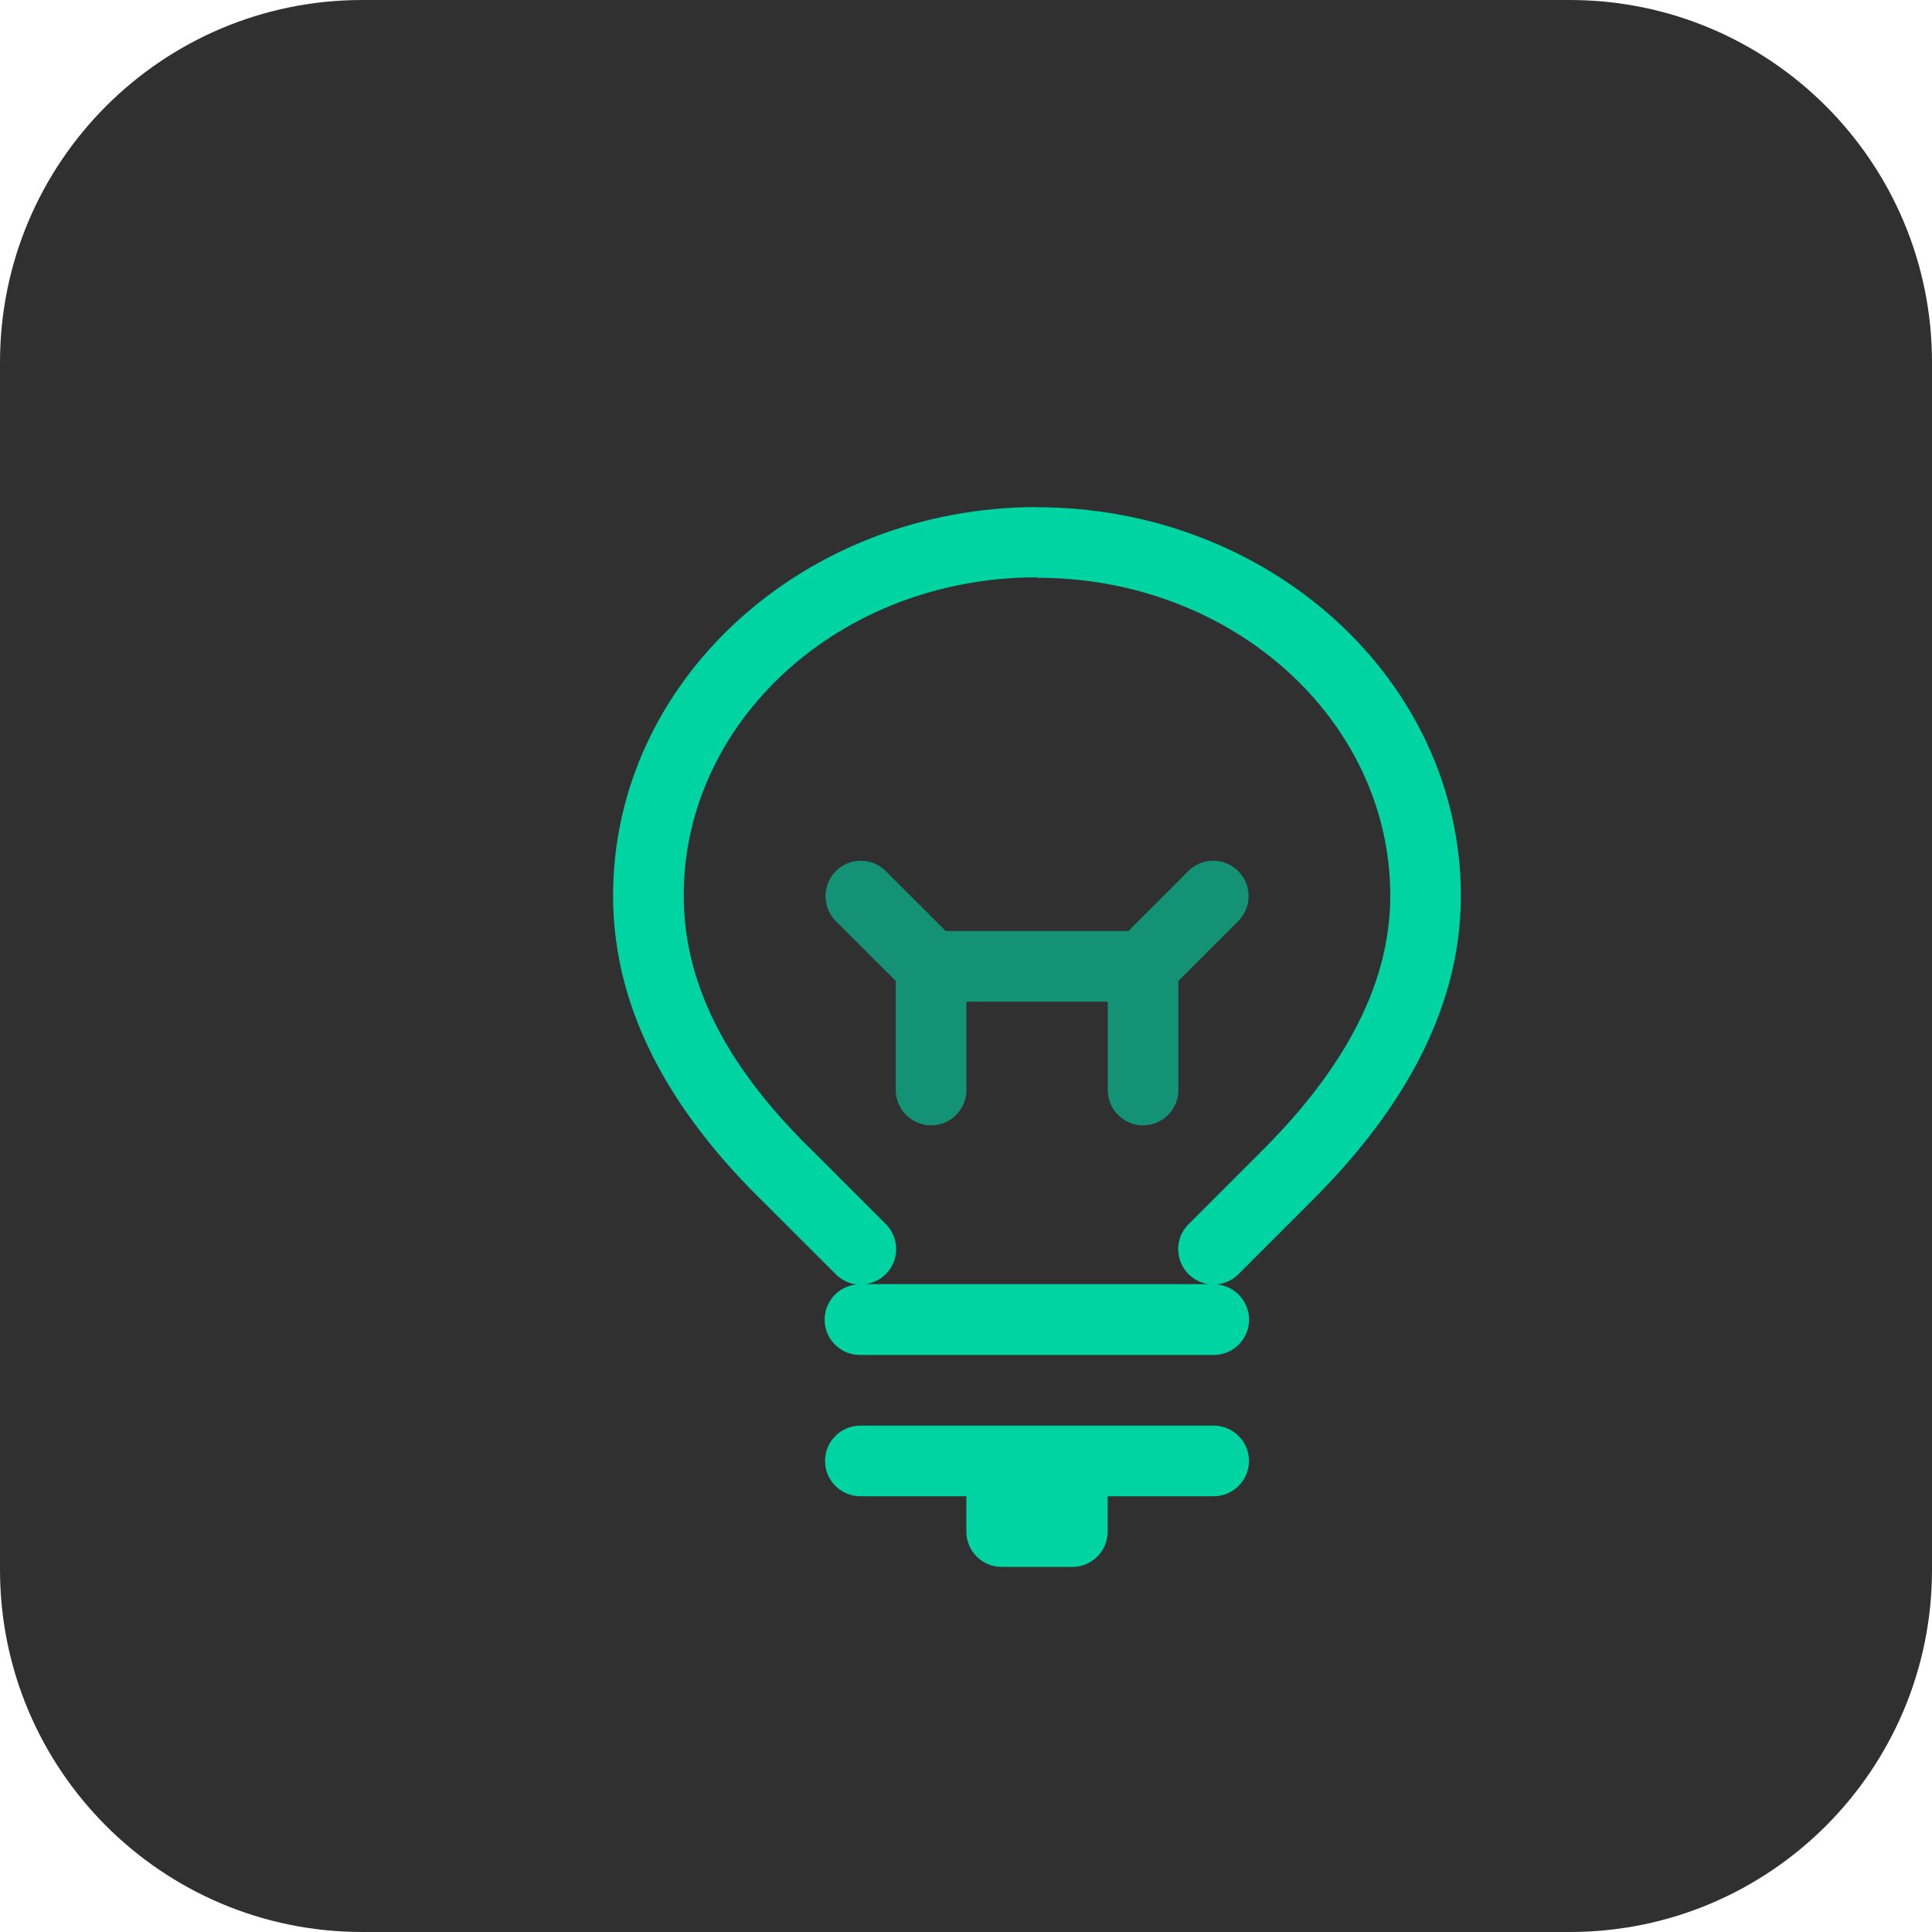
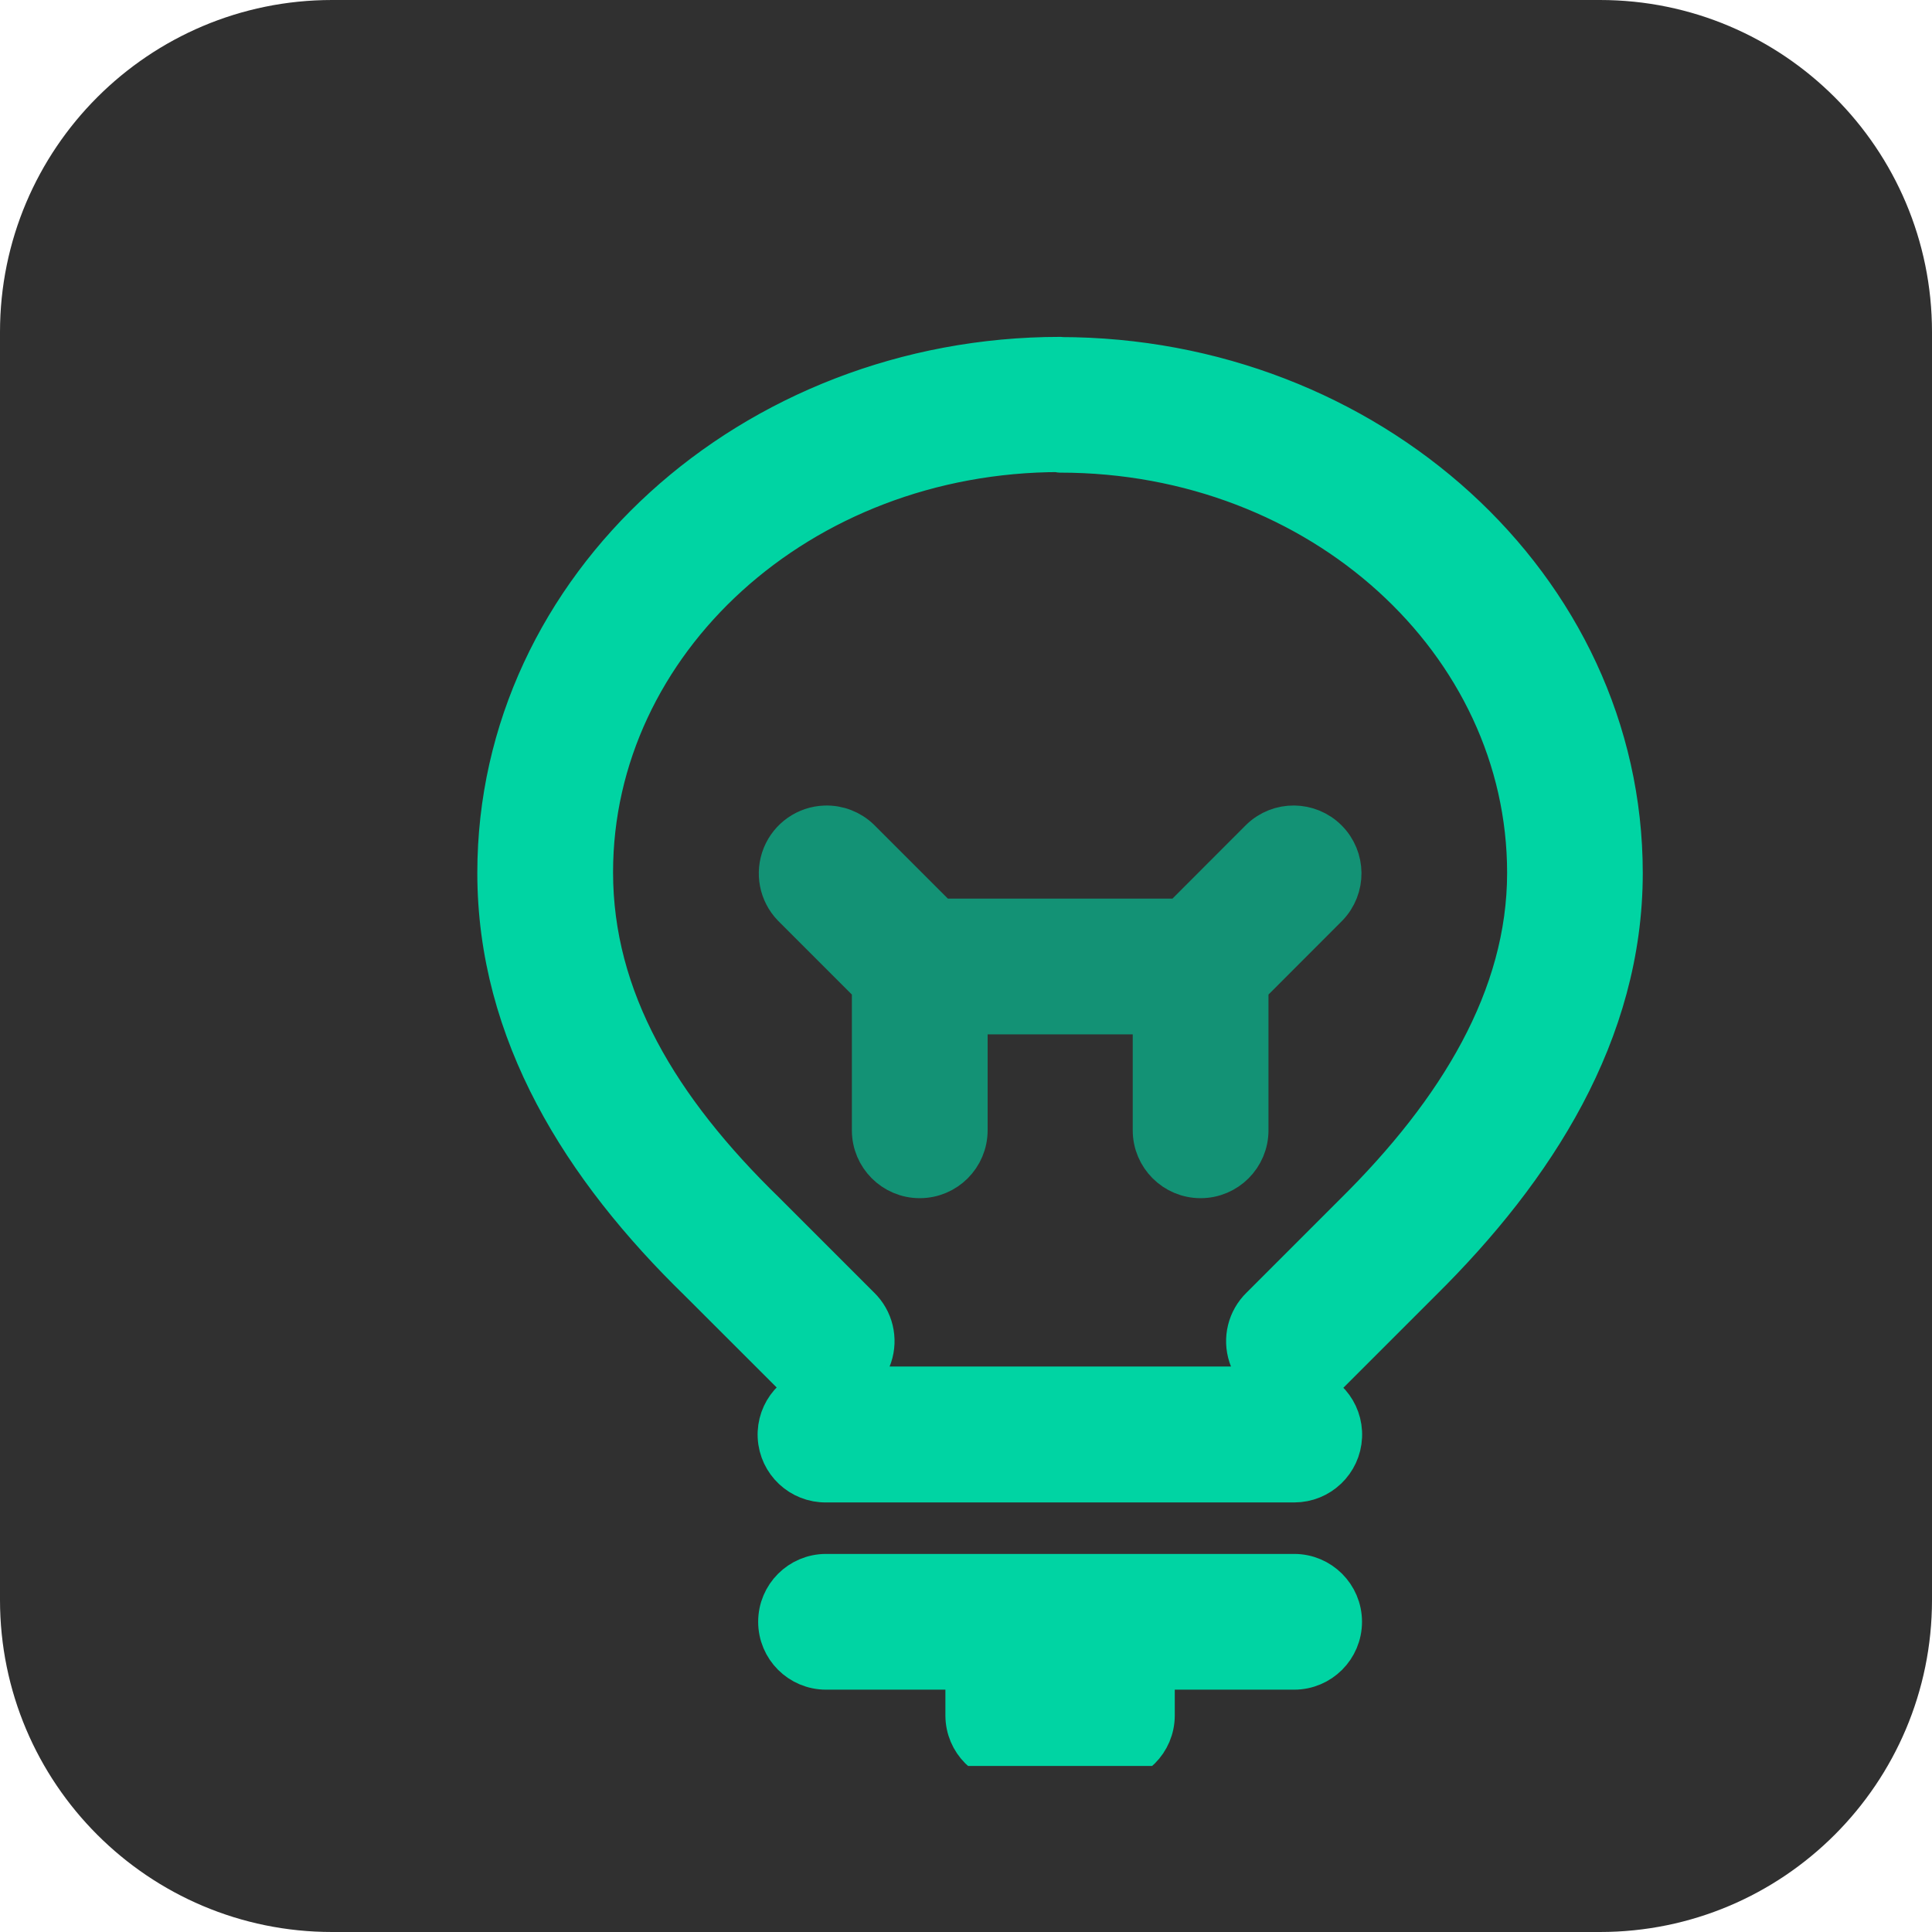
<svg xmlns="http://www.w3.org/2000/svg" width="256" height="256" viewBox="0 0 256 256">
-   <rect width="256" height="256" rx="48" fill="#303030" />
-   <svg x="48" y="48" width="160" height="160" viewBox="-255 -105 1709 1709">
-     <g fill="#00D4A3">
-       <path d="M700 100c-328.2 0-600 244.1-600 550 0 170.6 90.5 314.6 215.3 436l99.4 99.3a50 50 0 0 0 30.3 14.9 50 50 0 0 0 5.1 99.8h500a50 50 0 0 0 4.5-99.8 50 50 0 0 0 30.9-14.9l99.8-99.8c121.2-119.8 214.6-265.1 214.6-435.3 0-305.9-271.6-550-600-550zm0 100c279.3 0 500 203.6 500 450 0 133.4-74.2 254.9-185 364.4l-100 100a50 50 0 0 0 27.9 85.4h-486a50 50 0 0 0 28.7-85.4l-100-100-1-1C270.6 902.6 200 784.8 200 649.4c0-246.4 220.8-450 500-450zM450 1400a50 50 0 1 0 0 100h150v50a50 50 0 0 0 50 50h100a50 50 0 0 0 50-50v-50h150a50 50 0 1 0 0-100z" />
-       <path d="M449.1 600.6a50 50 0 0 0-34.4 84.7l85.4 85.4V925a50 50 0 1 0 100 0V800h200v125a50 50 0 1 0 100 0V770.7l85.3-85.4a50 50 0 0 0-70.7-70.7L829.4 700H570.8l-85.4-85.4a50 50 0 0 0-36.3-14" opacity=".6" />
+   <rect width="256" height="256" rx="44" fill="#303030" />
+   <svg x="22" y="22" width="212" height="212" viewBox="-255 -105 1709 1709">
+     <g stroke="#00D4A3" stroke-width="45" stroke-linejoin="round" stroke-linecap="round">
+       <g fill="#00D4A3">
+         <path d="M700 100c-328.2 0-600 244.1-600 550 0 170.6 90.5 314.6 215.3 436l99.4 99.3a50 50 0 0 0 30.3 14.9 50 50 0 0 0 5.1 99.8h500a50 50 0 0 0 4.5-99.8 50 50 0 0 0 30.9-14.9l99.8-99.8c121.2-119.8 214.6-265.1 214.6-435.3 0-305.9-271.6-550-600-550zm0 100c279.3 0 500 203.6 500 450 0 133.4-74.2 254.9-185 364.4l-100 100a50 50 0 0 0 27.9 85.4h-486a50 50 0 0 0 28.7-85.4l-100-100-1-1C270.6 902.6 200 784.8 200 649.4c0-246.4 220.8-450 500-450zM450 1400a50 50 0 1 0 0 100h150v50a50 50 0 0 0 50 50h100a50 50 0 0 0 50-50v-50h150a50 50 0 1 0 0-100z" />
+         <path d="M449.1 600.6a50 50 0 0 0-34.4 84.7l85.4 85.4V925a50 50 0 1 0 100 0V800h200v125a50 50 0 1 0 100 0V770.7l85.3-85.4a50 50 0 0 0-70.7-70.7L829.4 700H570.8l-85.4-85.4a50 50 0 0 0-36.3-14" opacity=".6" />
+       </g>
    </g>
  </svg>
</svg>
